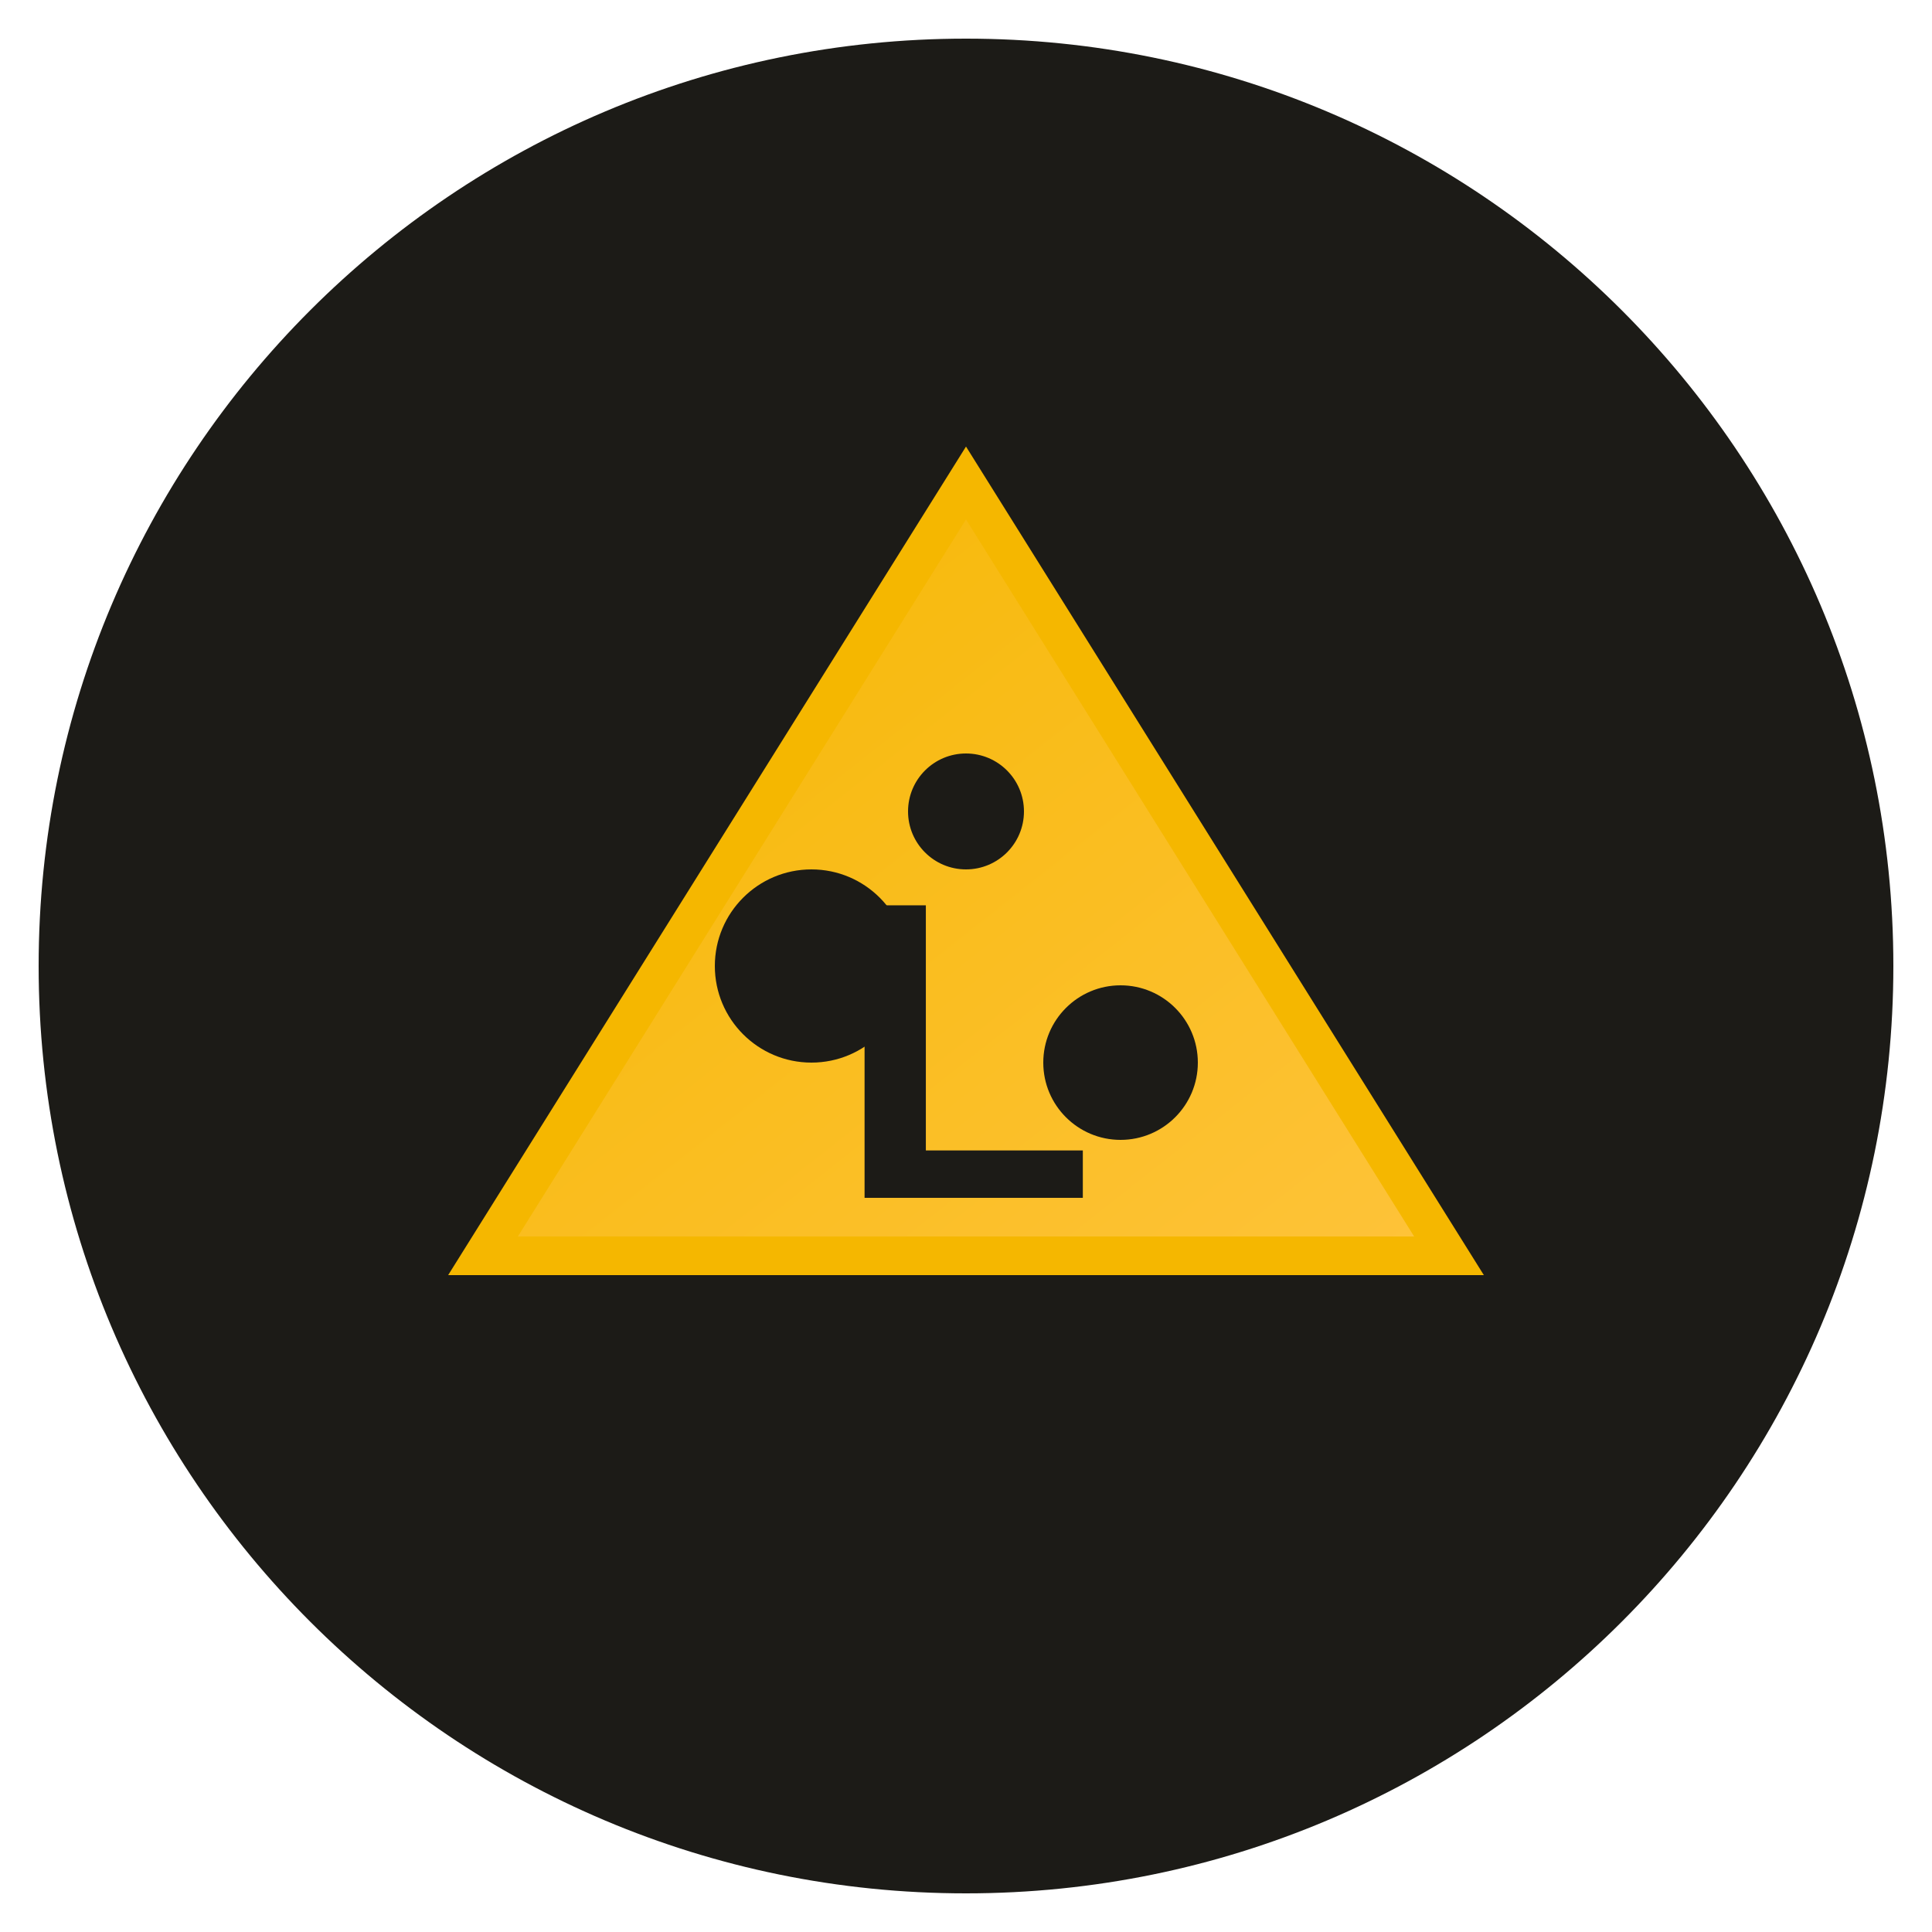
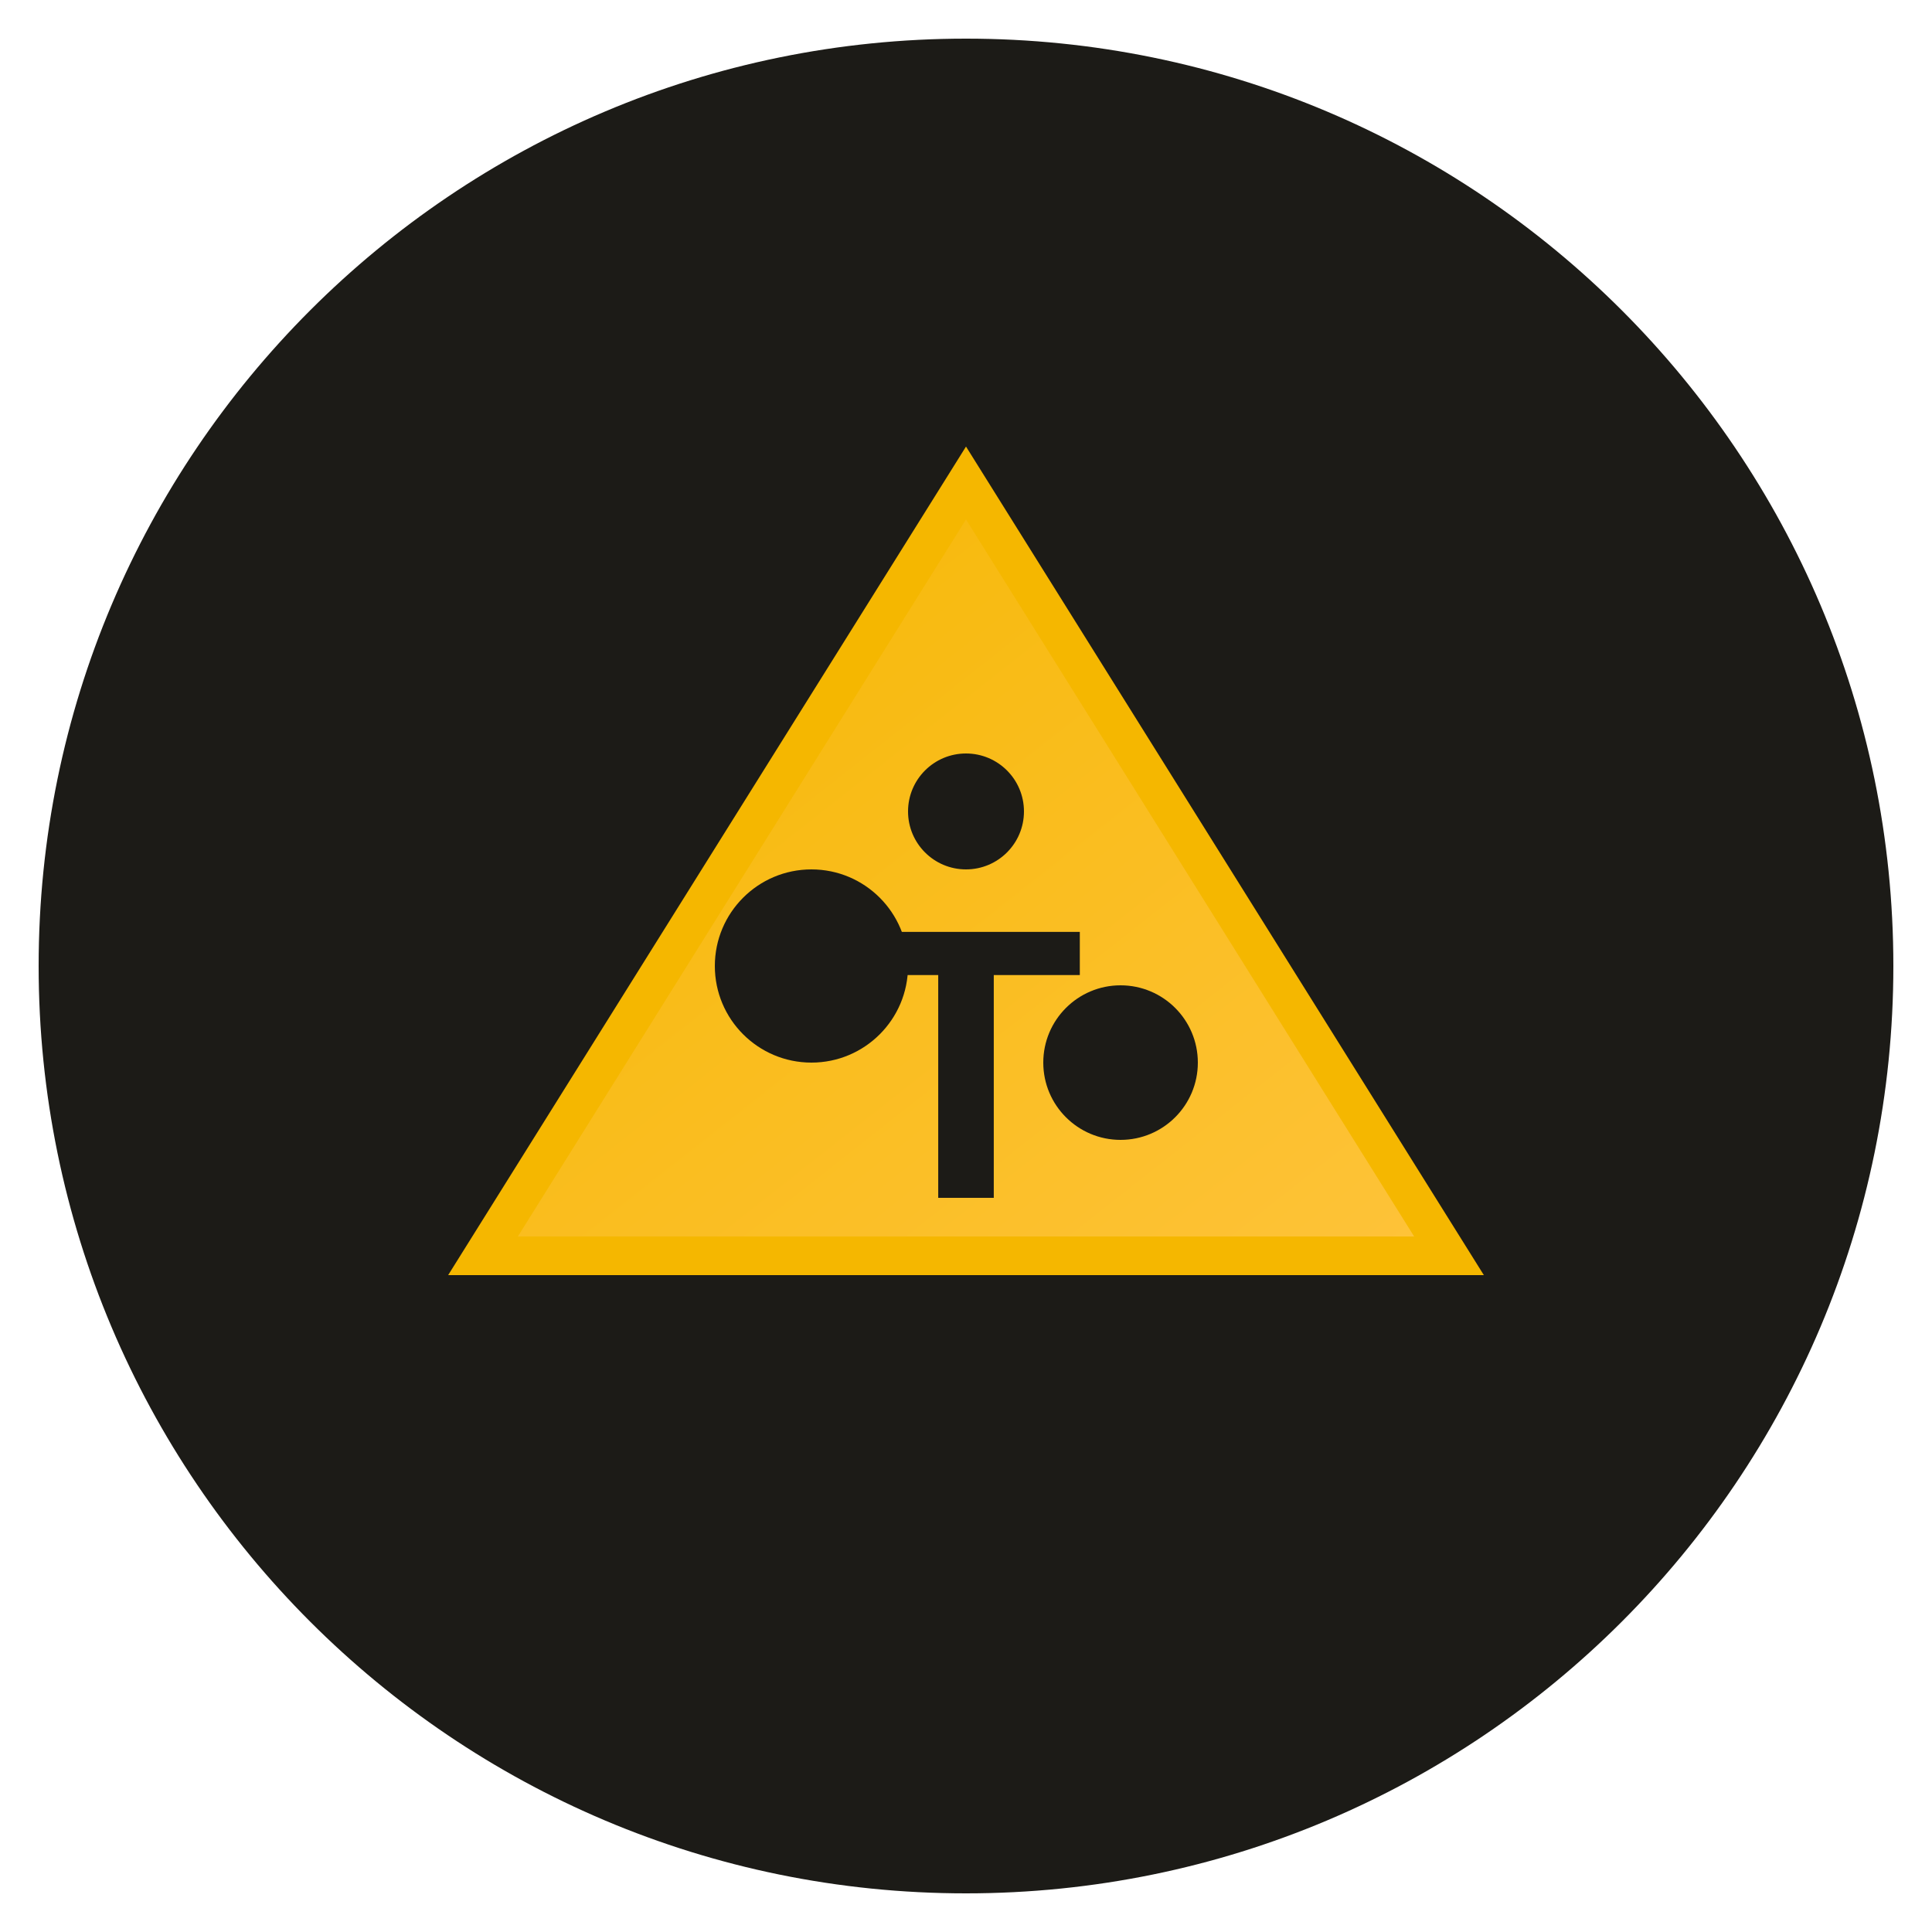
<svg xmlns="http://www.w3.org/2000/svg" viewBox="0 0 100 100">
  <defs>
    <linearGradient id="brandGrad" x1="0%" y1="0%" x2="100%" y2="100%">
      <stop offset="0%" style="stop-color:#F5B700" />
      <stop offset="100%" style="stop-color:#FEC33A" />
    </linearGradient>
  </defs>
  <circle cx="50" cy="50" r="48" fill="#1C1B17" />
  <path d="M25 65 L50 25 L75 65 Z" fill="url(#brandGrad)" stroke="#F5B700" stroke-width="2" />
  <circle cx="42" cy="50" r="5" fill="#1C1B17" />
  <circle cx="58" cy="55" r="4" fill="#1C1B17" />
  <circle cx="50" cy="42" r="3" fill="#1C1B17" />
-   <text x="50" y="62" font-family="Poppins, Arial, sans-serif" font-size="22" font-weight="bold" fill="#1C1B17" text-anchor="middle">L</text>
+   <text x="50" y="62" font-family="Poppins, Arial, sans-serif" font-size="20" font-weight="bold" fill="#1C1B17" text-anchor="middle">T</text>
</svg>
